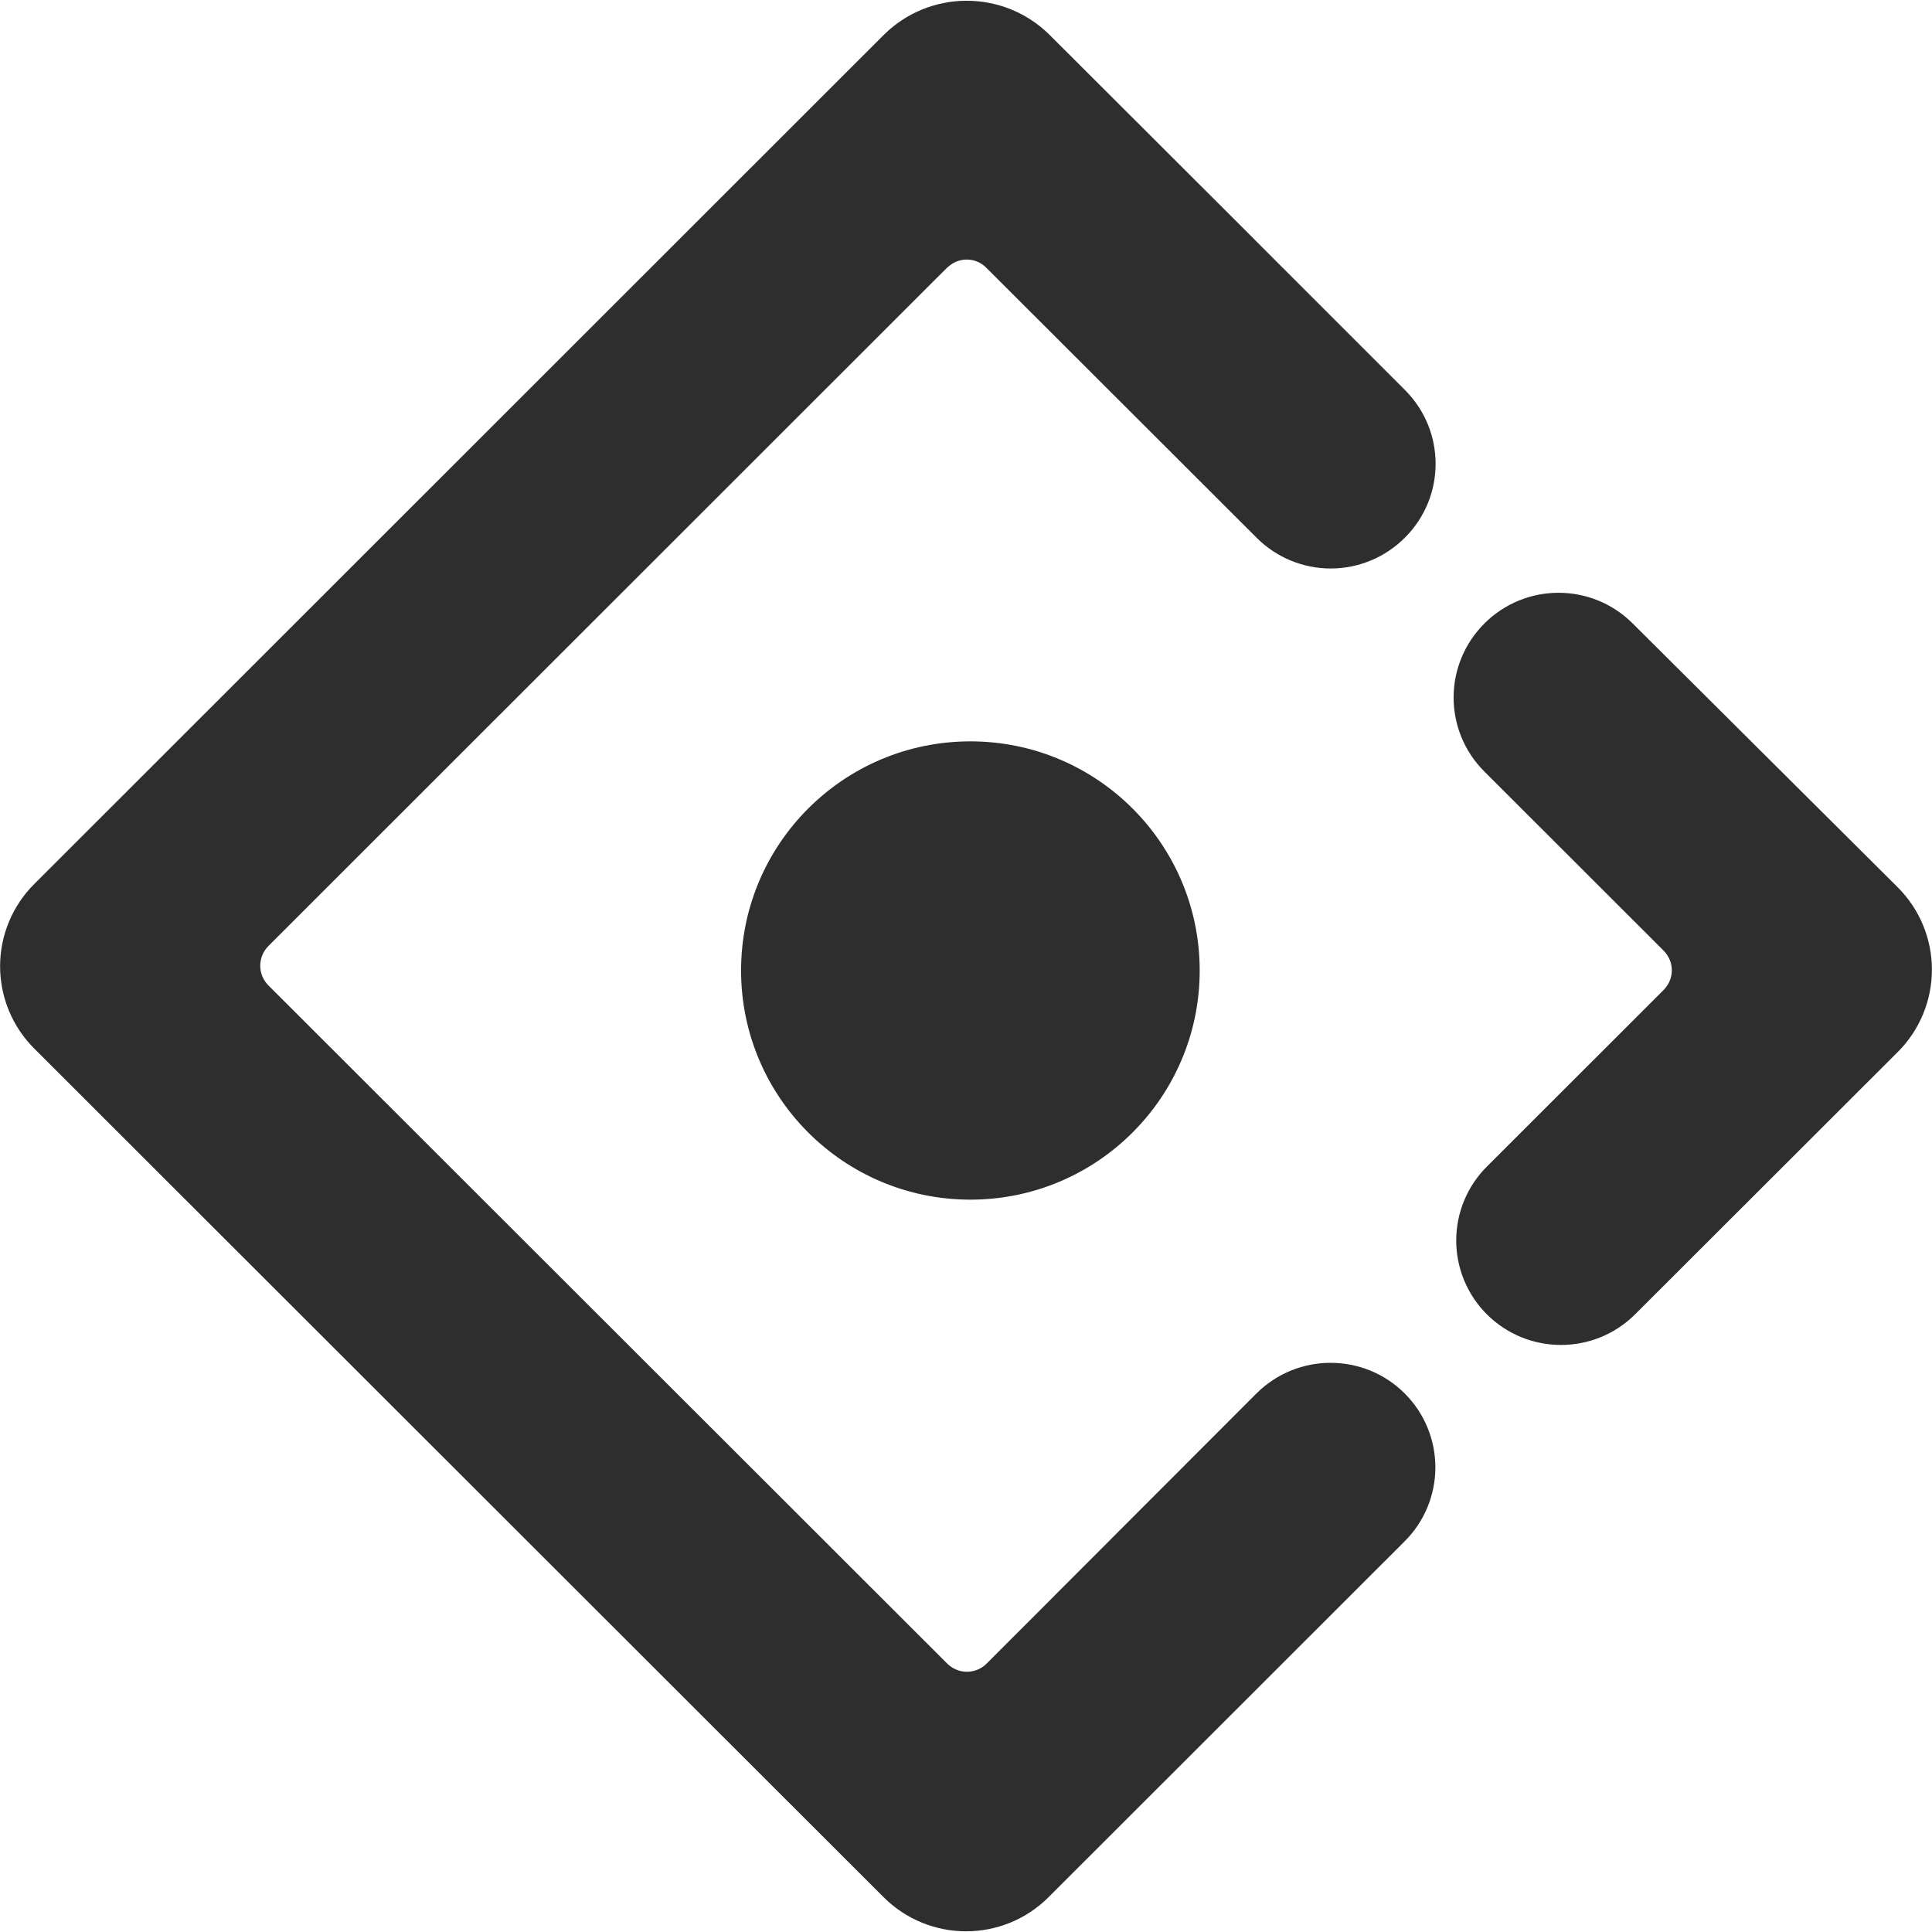
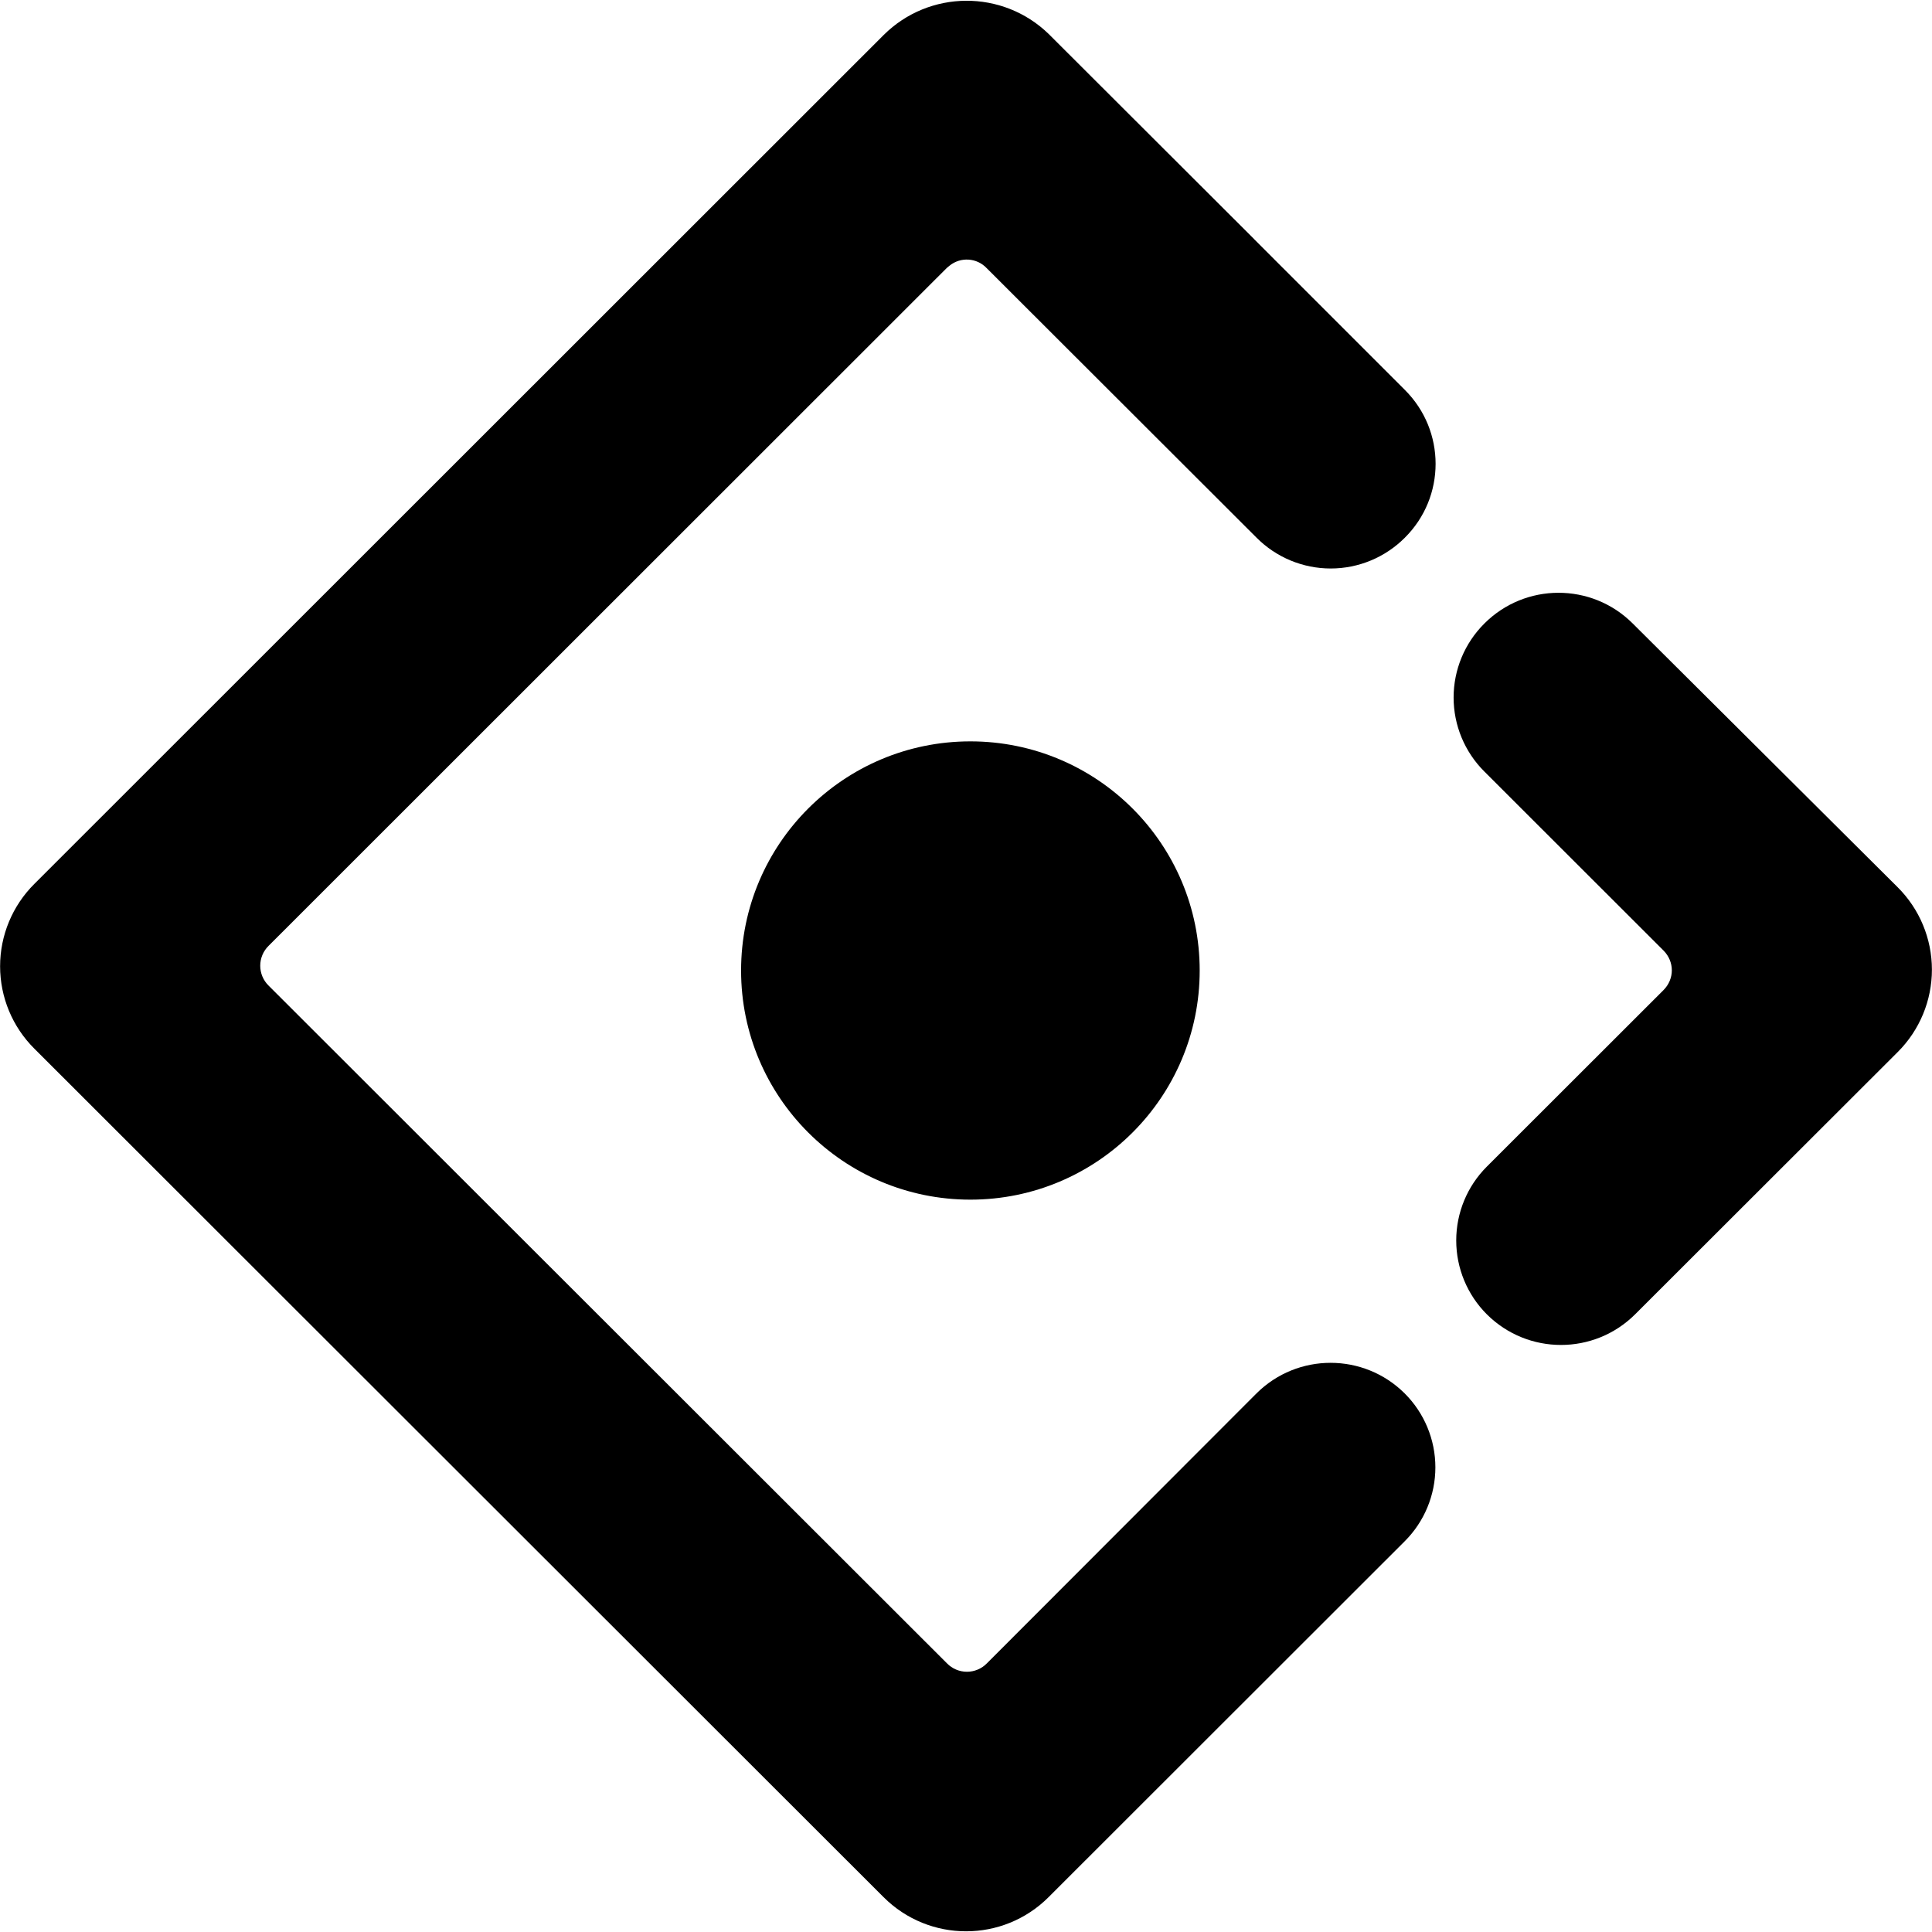
- <svg xmlns="http://www.w3.org/2000/svg" fill="#2E2E2E" width="800px" height="800px" viewBox="0 0 24 24" role="img">
+ <svg xmlns="http://www.w3.org/2000/svg" width="64px" height="64px" viewBox="0 0 24 24" role="img">
  <g id="SVGRepo_bgCarrier" stroke-width="0" />
  <g id="SVGRepo_tracerCarrier" stroke-linecap="round" stroke-linejoin="round" />
  <g id="SVGRepo_iconCarrier">
    <path d="M17.451 6.68c.51-.506.51-1.33 0-1.837L15.578 2.97l.003.002-2.554-2.55a1.463 1.463 0 0 0-2.05.013L.427 10.98a1.443 1.443 0 0 0 0 2.047l10.549 10.54a1.45 1.45 0 0 0 2.05 0l4.423-4.42a1.297 1.297 0 0 0 0-1.838 1.305 1.305 0 0 0-1.84 0l-3.35 3.354a.346.346 0 0 1-.495 0l-8.427-8.419a.346.346 0 0 1 0-.495l8.424-8.42c.01-.01.024-.018.035-.029a.34.34 0 0 1 .46.03l3.354 3.35a1.3 1.3 0 0 0 1.841 0zm-8.245 5.376a2.848 2.846 0 1 0 5.697 0 2.848 2.846 0 1 0-5.697 0zm14.368-1.034L20.28 7.743a1.303 1.303 0 0 0-1.841.003 1.297 1.297 0 0 0 0 1.838l2.224 2.222c.14.139.14.356 0 .495l-2.192 2.19a1.297 1.297 0 0 0 0 1.837 1.305 1.305 0 0 0 1.84 0l3.264-3.26a1.445 1.445 0 0 0-.002-2.047z" />
  </g>
</svg>
